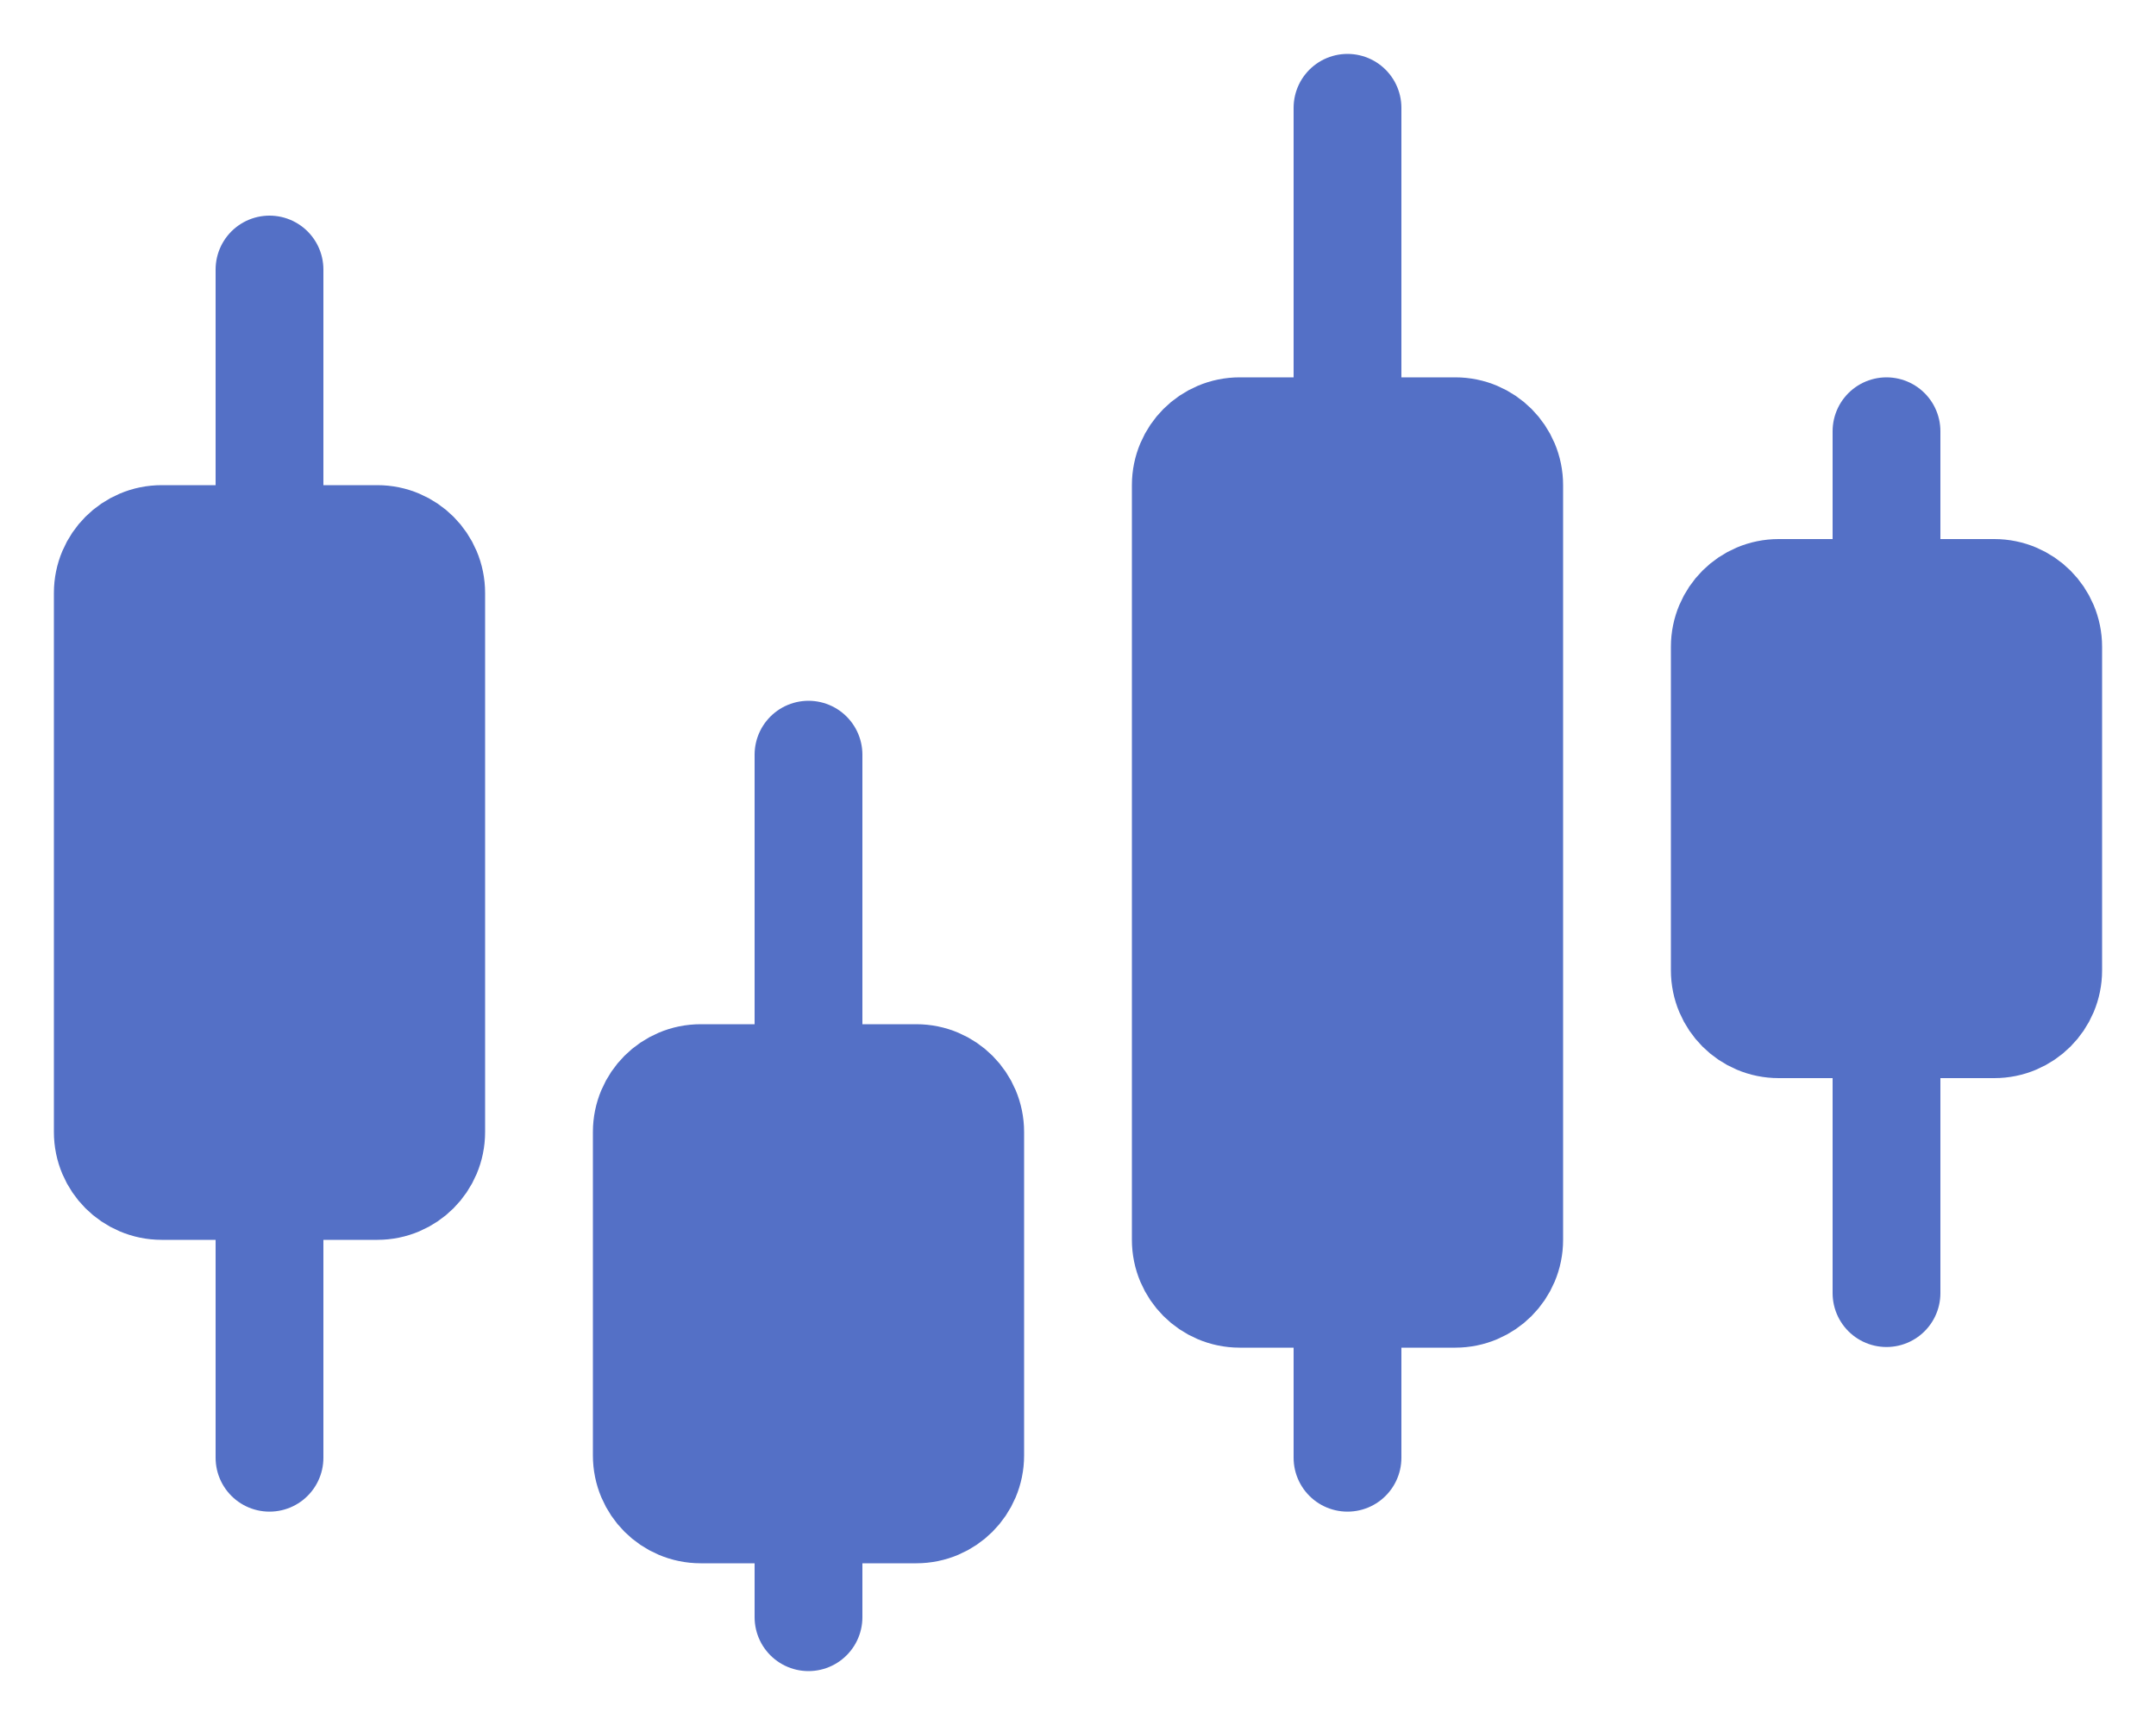
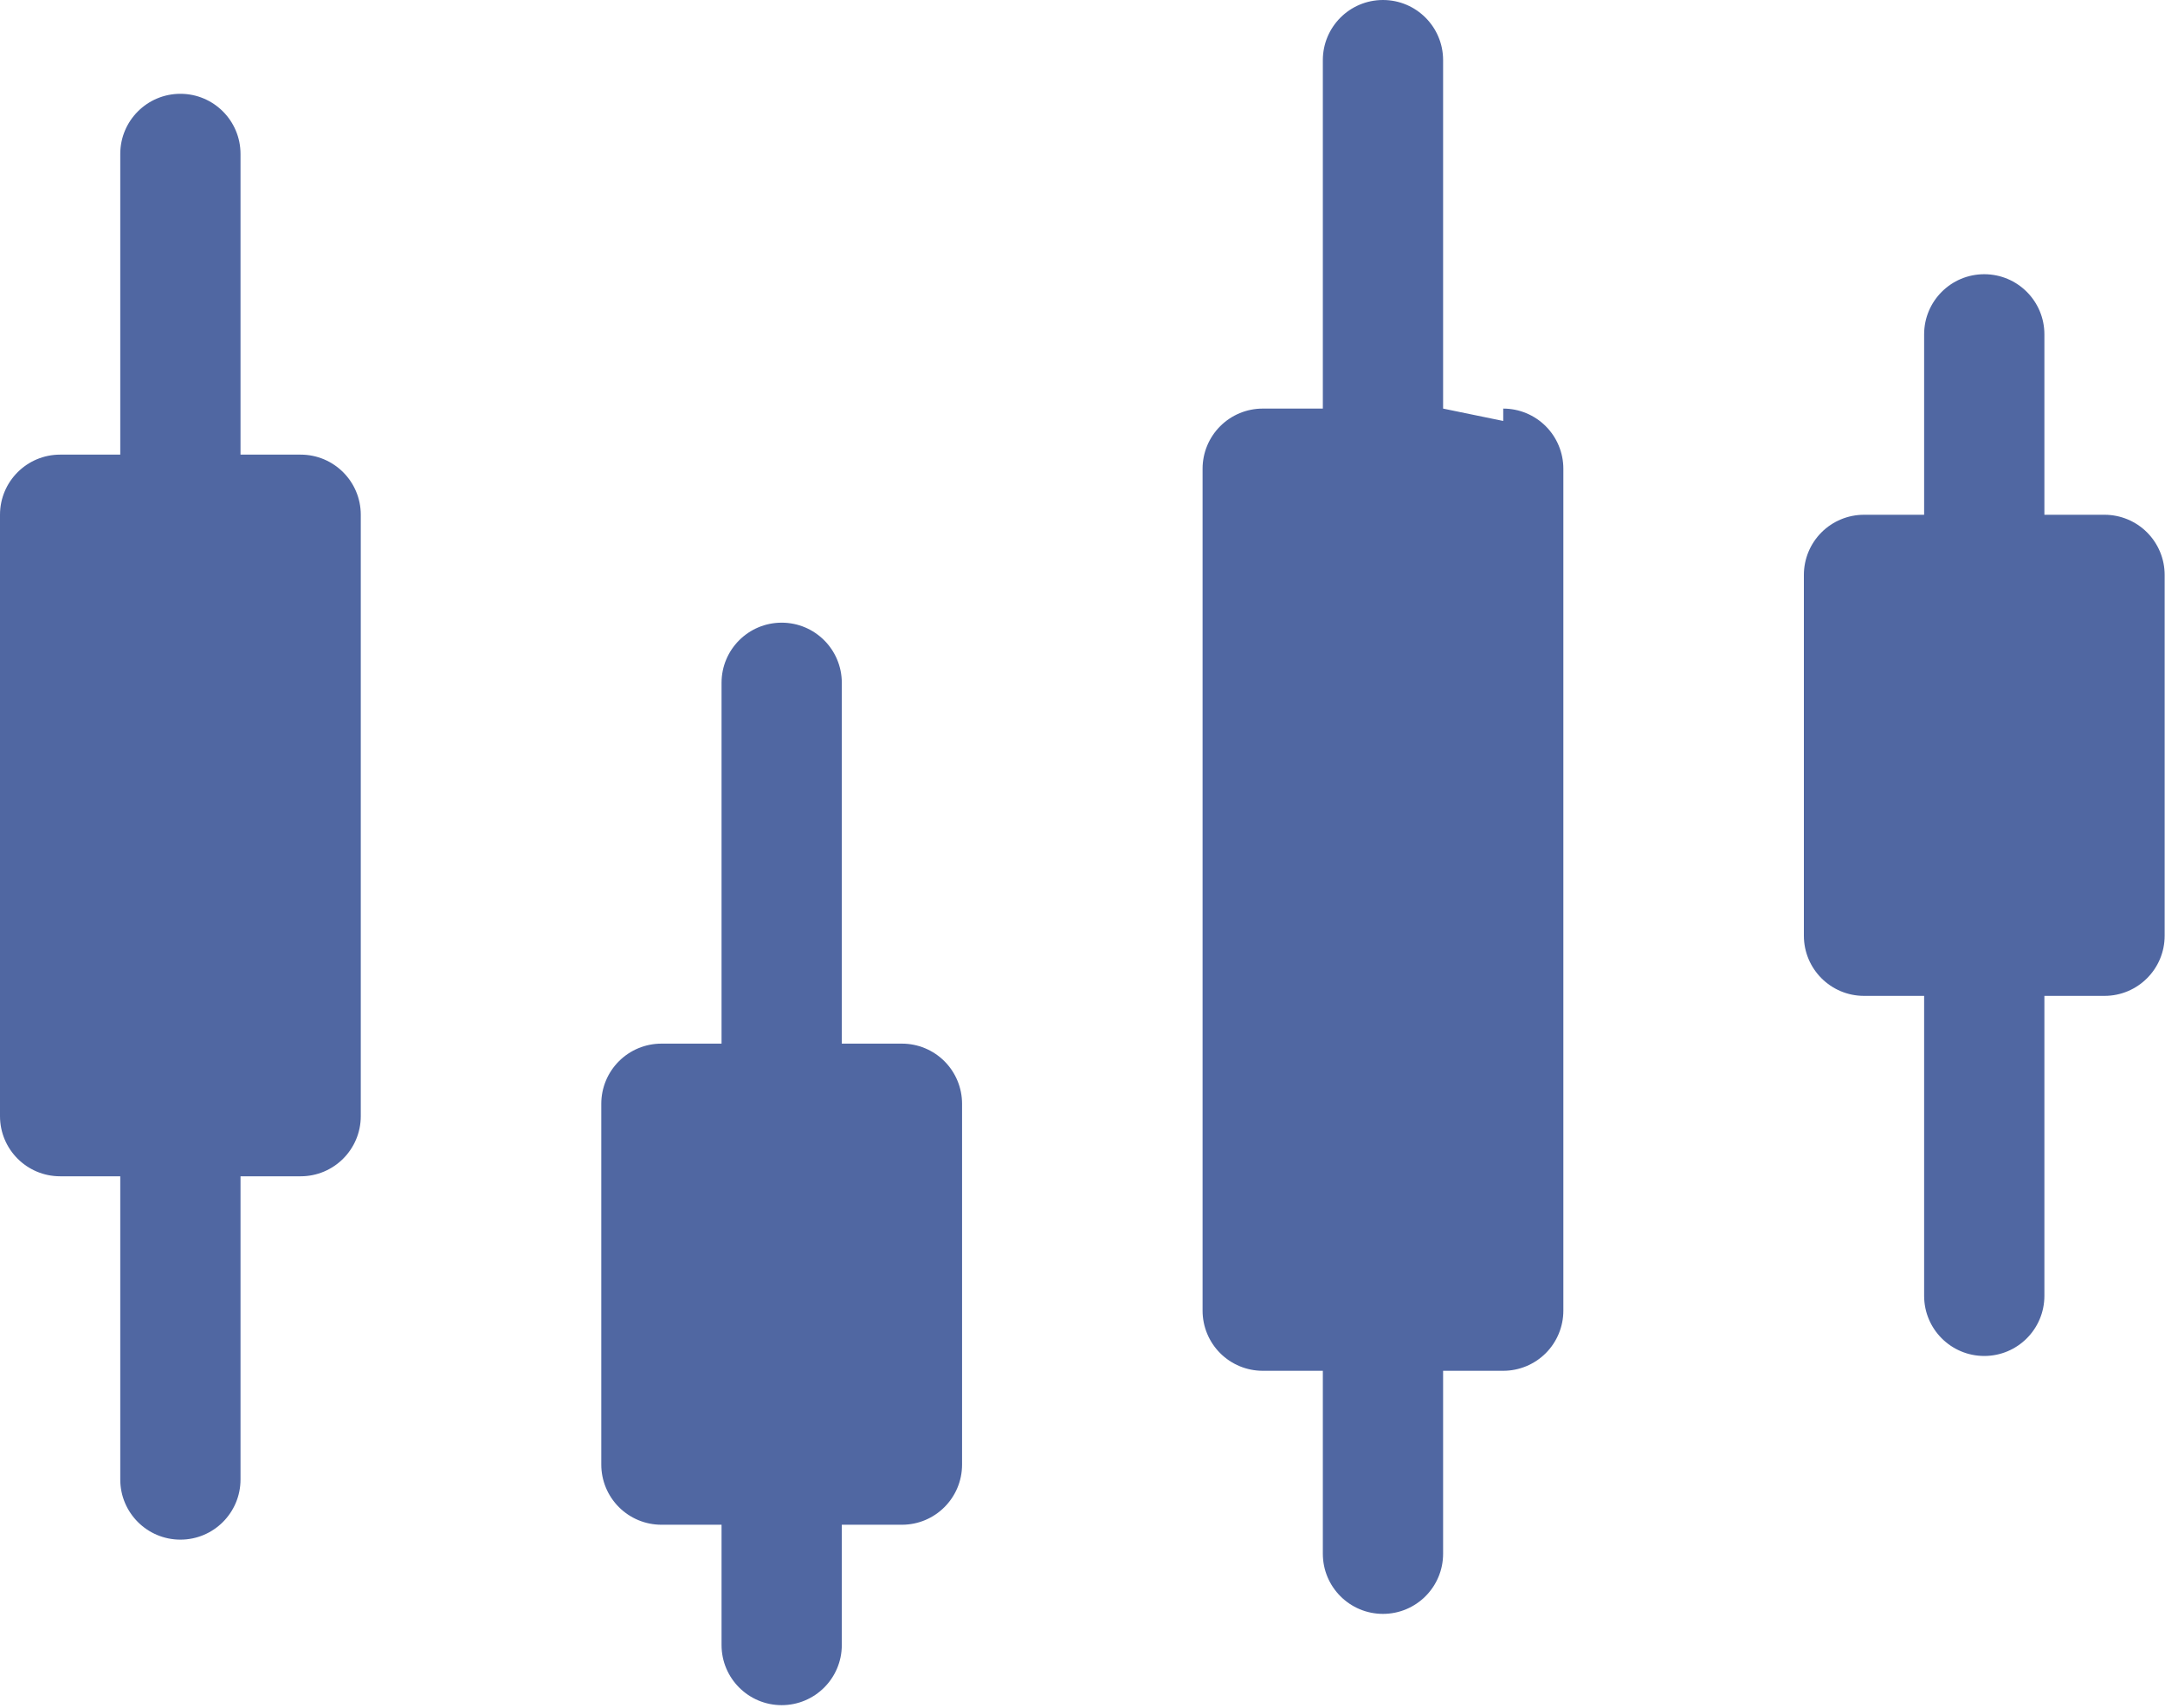
- <svg xmlns="http://www.w3.org/2000/svg" width="20px" height="16px" viewBox="0 0 20 16" version="1.1">
+ <svg xmlns="http://www.w3.org/2000/svg" width="175px" height="138px" viewBox="0 0 175 138" version="1.1">
  <g id="Page-1" stroke="none" stroke-width="1" fill="none" fill-rule="evenodd">
-     <g id="Candlestick" transform="translate(1, 1)" stroke="#5470C6">
-       <path d="M1.5,10 L1.5,12.521" id="Path-137" stroke-linecap="round" />
-       <path d="M1.5,1.5 L1.5,3.75" id="Path-137" stroke-linecap="round" />
-       <path d="M6.5,13 L6.5,14" id="Path-137" stroke-linecap="round" />
-       <path d="M11.5,10.994 L11.5,12.521" id="Path-137" stroke-linecap="round" />
-       <path d="M6.5,6 L6.5,9" id="Path-137" stroke-linecap="round" />
-       <path d="M11.5,0 L11.5,2.754" id="Path-137" stroke-linecap="round" />
-       <path d="M16.5,3 L16.5,4.5" id="Path-137" stroke-linecap="round" />
-       <path d="M16.5,8.5 L16.5,10.994" id="Path-137" stroke-linecap="round" />
-       <rect id="Rectangle" fill="#5470C6" x="0" y="4" width="3" height="6" rx="0.5" />
-       <rect id="Rectangle" fill="#5470C6" x="5" y="9" width="3" height="4" rx="0.5" />
-       <rect id="Rectangle" fill="#5470C6" x="15" y="4.5" width="3" height="4" rx="0.5" />
-       <rect id="Rectangle" fill="#5470C6" x="10" y="3" width="3" height="8" rx="0.5" />
+     <g id="Candlestick-(1)" fill="#5067A2" fill-rule="nonzero">
+       <path d="M121.508,34.022 L116.648,33.022 L116.648,4.86 C116.648,2.176 114.472,-7.11961547e-08 111.787,-7.11961549e-08 C109.103,-7.1196155e-08 106.927,2.176 106.927,4.86 L106.927,33.022 L102.067,33.022 C100.778,33.022 99.541,33.534 98.63,34.446 C97.718,35.357 97.206,36.594 97.206,37.883 L97.206,105.927 C97.206,107.216 97.718,108.452 98.63,109.364 C99.541,110.275 100.778,110.787 102.067,110.787 L106.927,110.787 L106.927,125.572 C106.927,128.257 109.103,130.433 111.787,130.433 C114.472,130.433 116.648,128.257 116.648,125.572 L116.648,110.787 L121.508,110.787 C122.797,110.787 124.033,110.275 124.945,109.364 C125.856,108.452 126.368,107.216 126.368,105.927 L126.368,37.883 C126.368,36.594 125.856,35.357 124.945,34.446 C124.033,33.534 122.797,33.022 121.508,33.022 L121.508,34.022 Z M170.111,41.603 L165.251,41.603 L165.251,27.022 C165.251,24.338 163.075,22.162 160.391,22.162 C157.706,22.162 155.53,24.338 155.53,27.022 L155.53,41.603 L150.67,41.603 C149.381,41.603 148.145,42.115 147.233,43.027 C146.322,43.938 145.81,45.174 145.81,46.464 L145.81,75.625 C145.81,78.31 147.986,80.486 150.67,80.486 L155.53,80.486 L155.53,104.729 C155.53,107.413 157.706,109.589 160.391,109.589 C163.075,109.589 165.251,107.413 165.251,104.729 L165.251,80.486 L170.111,80.486 C172.795,80.486 174.972,78.31 174.972,75.625 L174.972,46.464 C174.972,45.174 174.459,43.938 173.548,43.027 C172.636,42.115 171.4,41.603 170.111,41.603 L170.111,41.603 Z M72.905,84.346 L68.044,84.346 L68.044,55.184 C68.044,52.5 65.868,50.324 63.184,50.324 C60.5,50.324 58.324,52.5 58.324,55.184 L58.324,84.346 L53.464,84.346 C52.174,84.346 50.938,84.858 50.027,85.77 C49.115,86.681 48.603,87.917 48.603,89.206 L48.603,118.368 C48.603,119.657 49.115,120.894 50.027,121.805 C50.938,122.717 52.174,123.229 53.464,123.229 L58.324,123.229 L58.324,132.949 C58.324,135.634 60.5,137.81 63.184,137.81 C65.868,137.81 68.044,135.634 68.044,132.949 L68.044,123.229 L72.905,123.229 C75.589,123.229 77.765,121.053 77.765,118.368 L77.765,89.206 C77.765,87.917 77.253,86.681 76.342,85.77 C75.43,84.858 74.194,84.346 72.905,84.346 Z M29.162,41.603 L29.162,90.206 C29.162,92.891 26.986,95.067 24.302,95.067 L19.441,95.067 L19.441,119.572 C19.441,122.257 17.265,124.433 14.581,124.433 C11.897,124.433 9.721,122.257 9.721,119.572 L9.721,95.067 L4.86,95.067 C2.176,95.067 3.28729566e-16,92.891 0,90.206 L0,41.603 C-3.28729566e-16,38.919 2.176,36.743 4.86,36.743 L9.721,36.743 L9.721,12.441 C9.721,9.757 11.897,7.581 14.581,7.581 C17.265,7.581 19.441,9.757 19.441,12.441 L19.441,36.743 L24.302,36.743 C26.986,36.743 29.162,38.919 29.162,41.603 Z" id="Shape" />
    </g>
  </g>
</svg>
